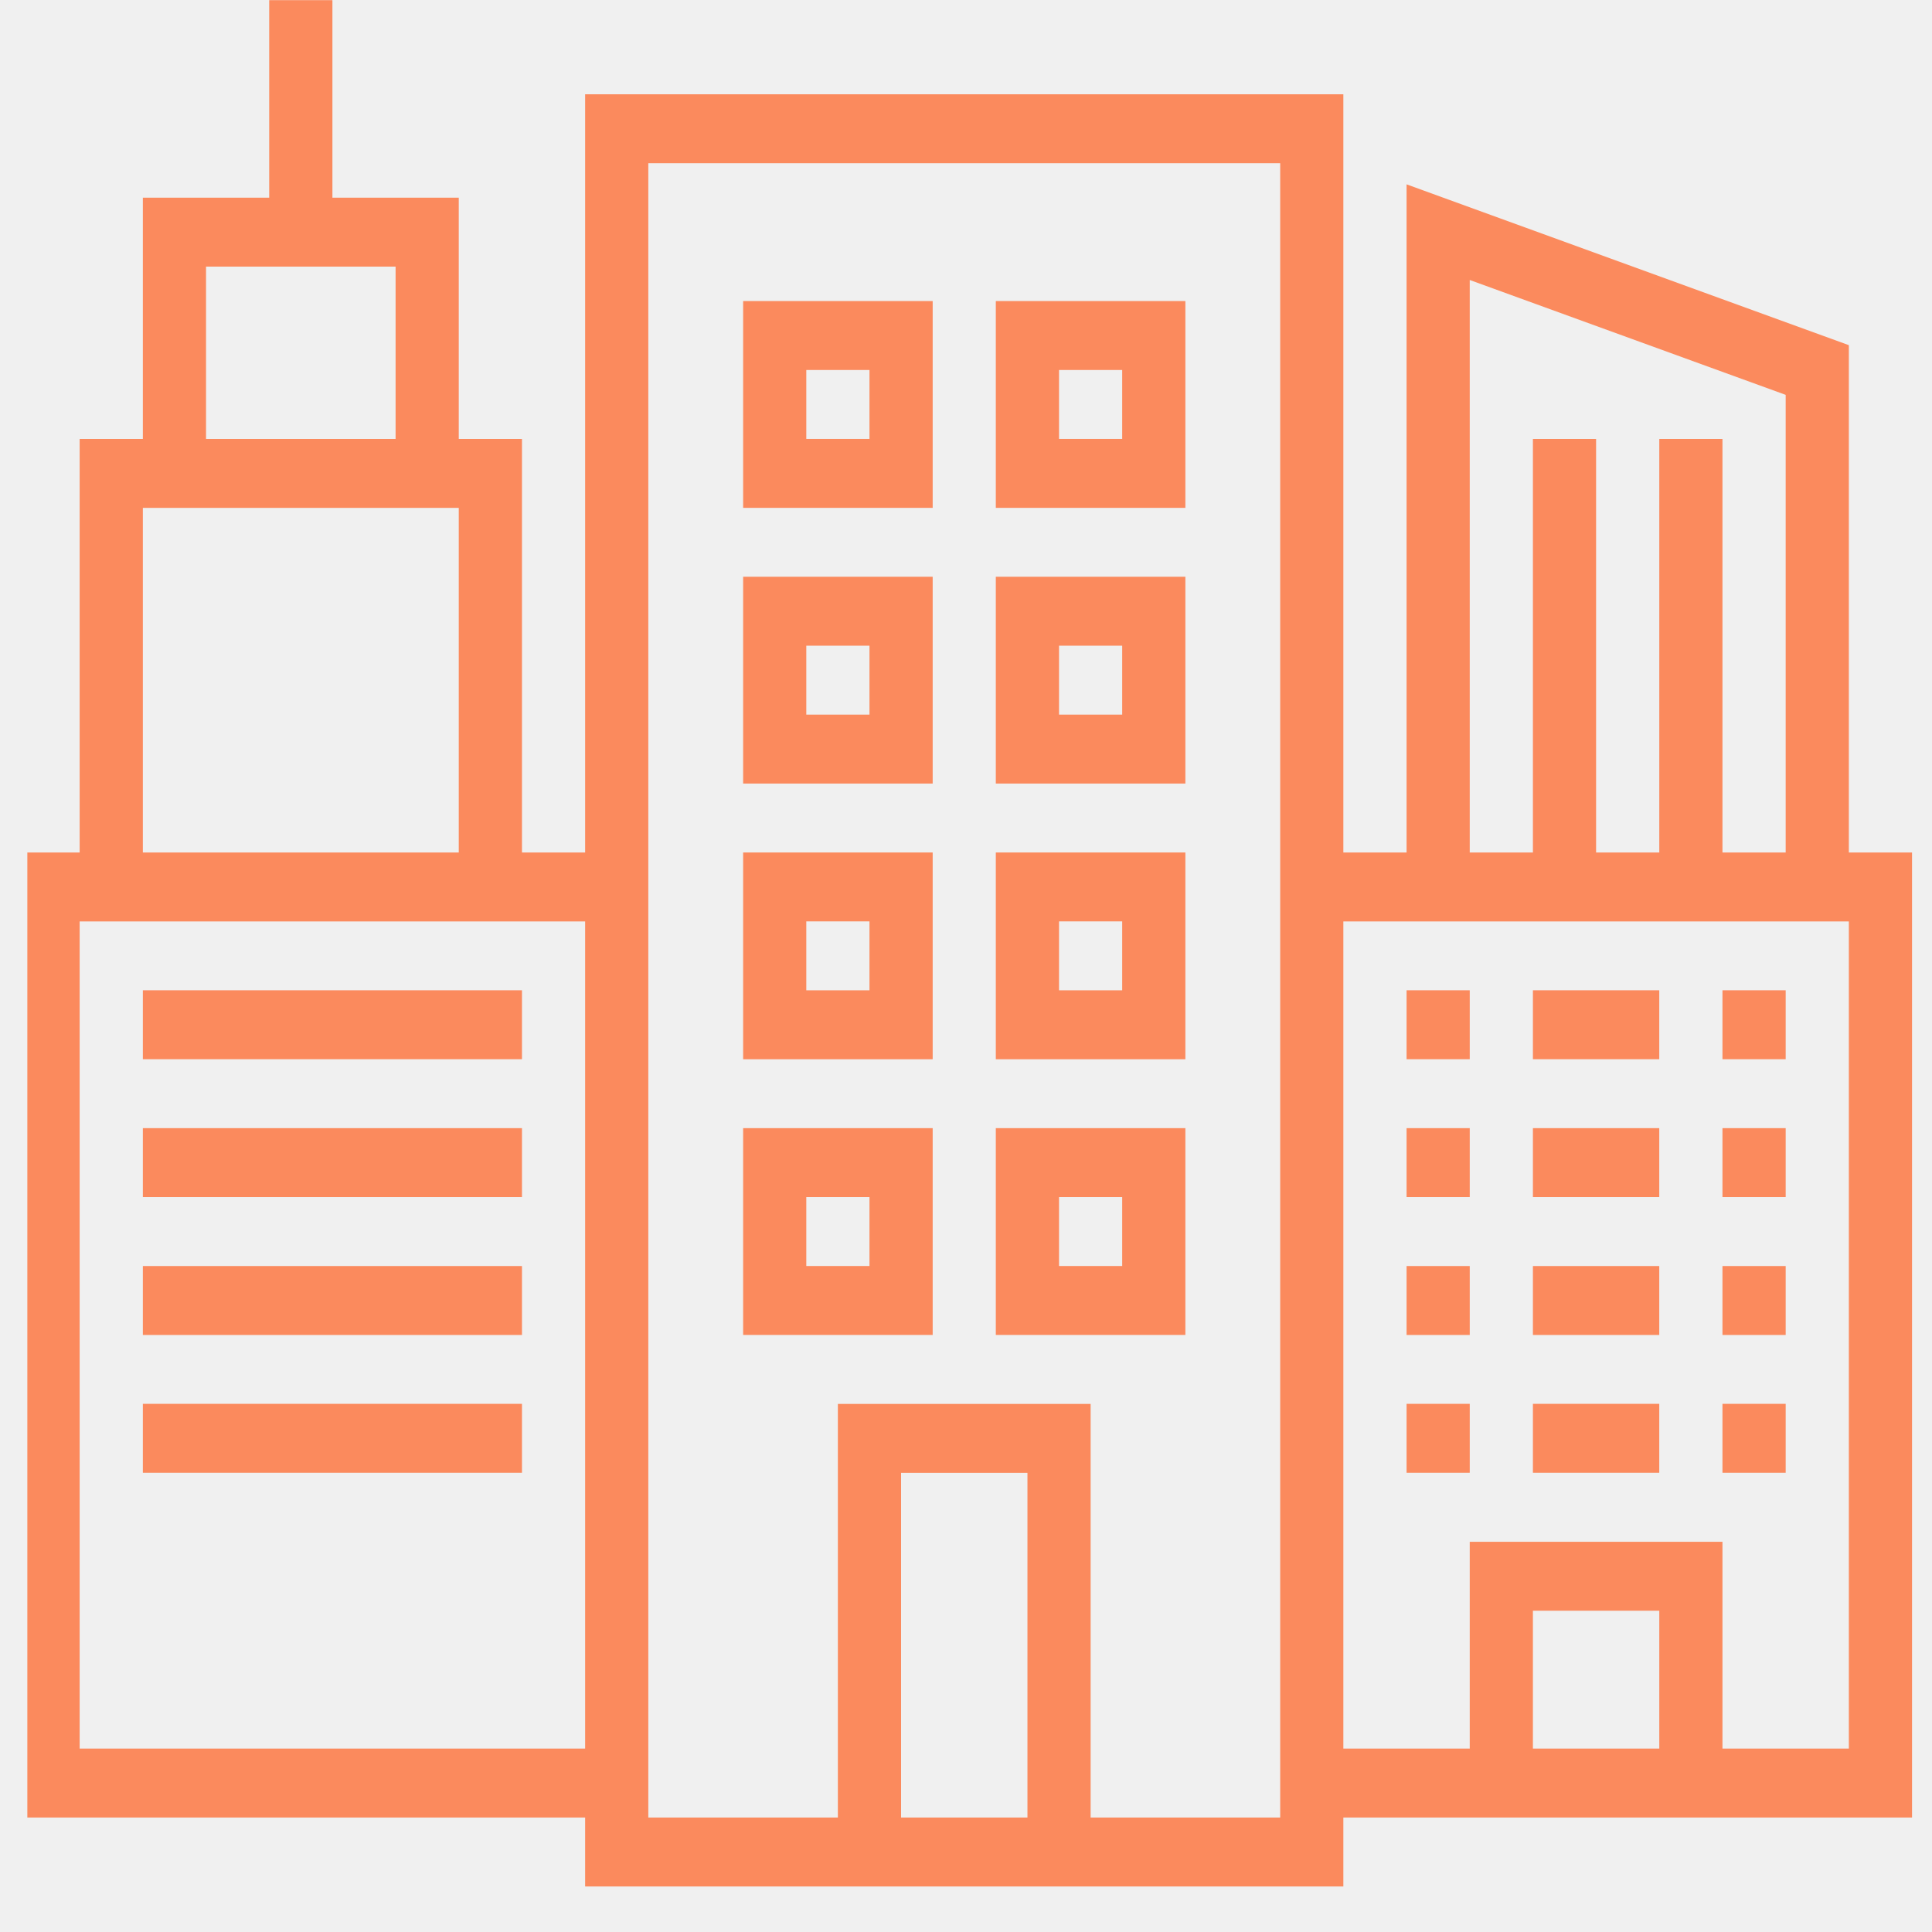
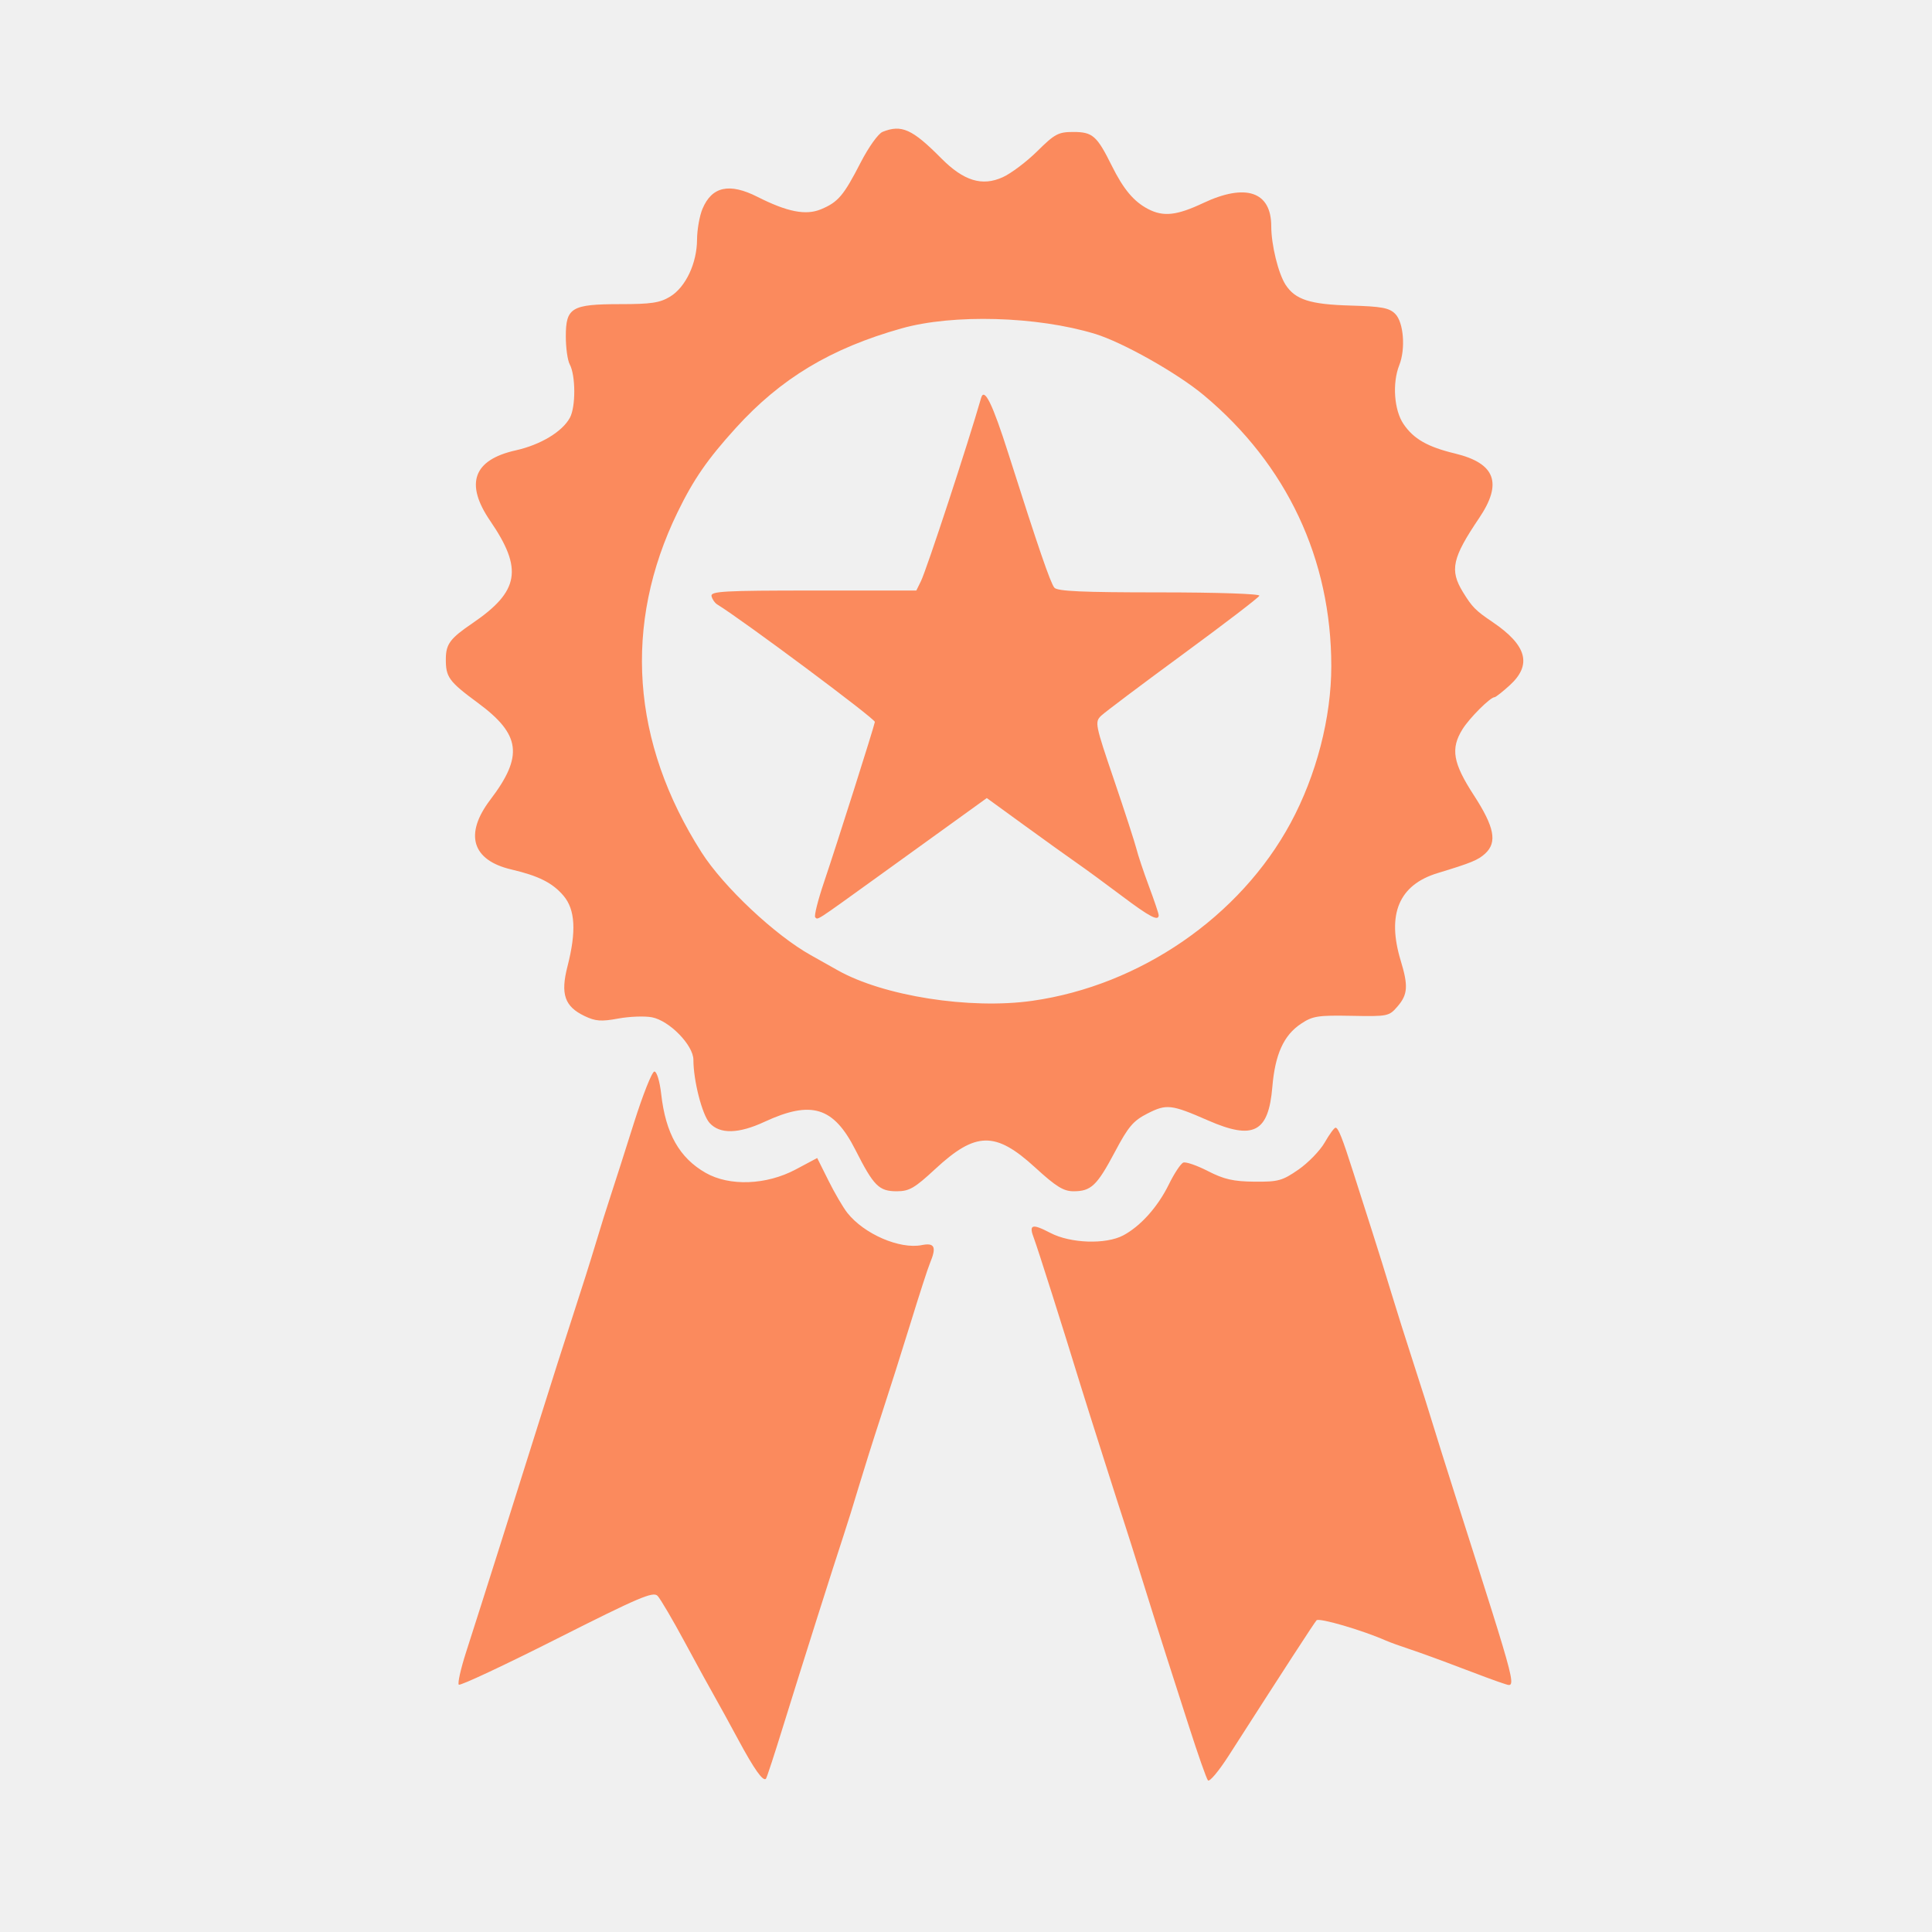
- <svg xmlns="http://www.w3.org/2000/svg" width="53" height="53" viewBox="0 0 53 53" fill="none">
-   <g clip-path="url(#clip0_11_649)">
-     <path d="M50.719 23.387V9.469L38.586 5.057V23.387H36.852V2.587H16.052V23.387H14.319V12.042H12.585V5.423H9.119V-0.249H7.385V5.423H3.919V12.042H2.185V23.387H0.452V49.86H16.052V51.751H36.852V49.86H52.452V23.387H50.719ZM5.652 7.314H10.852V12.042H5.652V7.314ZM3.919 13.933H12.585V23.387H3.919V13.933ZM16.052 47.969H2.185V25.278H16.052V47.969ZM28.186 49.86H24.719V40.405H28.186V49.86ZM35.119 49.86H29.919V38.514H22.985V49.86H17.785V4.478H35.119V49.86ZM40.319 7.681L48.986 10.832V23.387H47.252V12.042H45.519V23.387H43.785V12.042H42.052V23.387H40.319V7.681ZM45.519 47.969H42.052V44.187H45.519V47.969ZM50.719 47.969H47.252V42.296H40.319V47.969H36.852V25.278H50.719V47.969Z" fill="#FB8A5D" />
-     <path d="M14.319 27.166H3.919V29.057H14.319V27.166Z" fill="#FB8A5D" />
-     <path d="M14.319 30.948H3.919V32.839H14.319V30.948Z" fill="#FB8A5D" />
-     <path d="M14.319 34.731H3.919V36.622H14.319V34.731Z" fill="#FB8A5D" />
-     <path d="M14.319 38.511H3.919V40.402H14.319V38.511Z" fill="#FB8A5D" />
-     <path d="M20.386 8.259V13.932H25.586V8.259H20.386ZM23.852 12.041H22.119V10.15H23.852V12.041Z" fill="#FB8A5D" />
-     <path d="M27.318 8.259V13.932H32.518V8.259H27.318ZM30.785 12.041H29.052V10.15H30.785V12.041Z" fill="#FB8A5D" />
-     <path d="M20.386 15.822V21.495H25.586V15.822H20.386ZM23.852 19.604H22.119V17.713H23.852V19.604Z" fill="#FB8A5D" />
-     <path d="M27.318 15.822V21.495H32.518V15.822H27.318ZM30.785 19.604H29.052V17.713H30.785V19.604Z" fill="#FB8A5D" />
-     <path d="M20.386 23.386V29.058H25.586V23.386H20.386ZM23.852 27.167H22.119V25.276H23.852V27.167Z" fill="#FB8A5D" />
-     <path d="M27.318 23.386V29.058H32.518V23.386H27.318ZM30.785 27.167H29.052V25.276H30.785V27.167Z" fill="#FB8A5D" />
-     <path d="M20.386 30.948V36.621H25.586V30.948H20.386ZM23.852 34.73H22.119V32.839H23.852V34.73Z" fill="#FB8A5D" />
-     <path d="M27.318 30.948V36.621H32.518V30.948H27.318ZM30.785 34.73H29.052V32.839H30.785V34.73Z" fill="#FB8A5D" />
-     <path d="M40.319 27.166H38.586V29.057H40.319V27.166Z" fill="#FB8A5D" />
-     <path d="M45.518 27.166H42.052V29.057H45.518V27.166Z" fill="#FB8A5D" />
-     <path d="M48.986 27.166H47.252V29.057H48.986V27.166Z" fill="#FB8A5D" />
-     <path d="M40.319 30.948H38.586V32.839H40.319V30.948Z" fill="#FB8A5D" />
-     <path d="M45.518 30.948H42.052V32.839H45.518V30.948Z" fill="#FB8A5D" />
-     <path d="M48.986 30.948H47.252V32.839H48.986V30.948Z" fill="#FB8A5D" />
-     <path d="M40.319 34.731H38.586V36.622H40.319V34.731Z" fill="#FB8A5D" />
-     <path d="M45.518 34.731H42.052V36.622H45.518V34.731Z" fill="#FB8A5D" />
-     <path d="M48.986 34.731H47.252V36.622H48.986V34.731Z" fill="#FB8A5D" />
-     <path d="M40.319 38.511H38.586V40.402H40.319V38.511Z" fill="#FB8A5D" />
-     <path d="M45.518 38.511H42.052V40.402H45.518V38.511Z" fill="#FB8A5D" />
-     <path d="M48.986 38.511H47.252V40.402H48.986V38.511Z" fill="#FB8A5D" />
-   </g>
-   <defs>
-     <clipPath id="clip0_11_649">
-       <rect width="52" height="52" fill="white" transform="translate(0.75 0.00354004)" />
-     </clipPath>
-   </defs>
+ <svg xmlns="http://www.w3.org/2000/svg" width="52" height="52" viewBox="0 0 52 52" fill="none">
+   <path fill-rule="evenodd" clip-rule="evenodd" d="M23.755 3.549C23.638 3.596 23.378 3.96 23.165 4.374C22.705 5.268 22.559 5.439 22.099 5.632C21.69 5.803 21.191 5.705 20.385 5.297C19.631 4.916 19.159 5.019 18.907 5.622C18.828 5.81 18.763 6.181 18.761 6.446C18.759 7.084 18.455 7.729 18.037 7.983C17.761 8.151 17.528 8.186 16.691 8.186C15.382 8.187 15.229 8.278 15.229 9.055C15.229 9.361 15.276 9.698 15.334 9.806C15.495 10.106 15.498 10.946 15.34 11.241C15.137 11.618 14.552 11.971 13.882 12.121C12.739 12.376 12.507 13.016 13.194 14.02C14.081 15.317 13.978 15.914 12.718 16.773C12.118 17.181 12.004 17.333 12 17.724C11.995 18.226 12.076 18.338 12.863 18.919C14.017 19.77 14.091 20.348 13.198 21.523C12.491 22.453 12.702 23.154 13.764 23.402C14.5 23.574 14.876 23.764 15.17 24.113C15.483 24.484 15.515 25.07 15.274 26.01C15.082 26.758 15.196 27.089 15.734 27.347C16.027 27.487 16.181 27.499 16.636 27.415C16.937 27.359 17.346 27.343 17.544 27.38C18.015 27.468 18.663 28.131 18.663 28.525C18.663 29.085 18.898 30.003 19.099 30.225C19.374 30.529 19.877 30.519 20.576 30.194C21.84 29.608 22.435 29.791 23.022 30.946C23.516 31.922 23.658 32.063 24.135 32.063C24.472 32.063 24.613 31.982 25.169 31.467C26.261 30.453 26.792 30.444 27.861 31.423C28.426 31.94 28.625 32.063 28.895 32.063C29.367 32.063 29.525 31.912 30.008 31.003C30.369 30.321 30.502 30.165 30.885 29.97C31.399 29.709 31.522 29.723 32.516 30.157C33.737 30.691 34.142 30.481 34.245 29.257C34.319 28.376 34.551 27.863 35.019 27.553C35.33 27.346 35.473 27.324 36.373 27.341C37.354 27.36 37.386 27.354 37.616 27.087C37.891 26.768 37.907 26.535 37.701 25.858C37.32 24.605 37.653 23.815 38.696 23.499C39.598 23.225 39.787 23.148 39.977 22.971C40.303 22.668 40.222 22.257 39.67 21.406C39.105 20.536 39.038 20.151 39.362 19.629C39.55 19.326 40.111 18.765 40.227 18.765C40.257 18.765 40.439 18.622 40.632 18.447C41.24 17.894 41.099 17.37 40.175 16.744C39.712 16.431 39.624 16.341 39.374 15.934C39.014 15.345 39.086 15.018 39.811 13.944C40.447 13.002 40.249 12.47 39.165 12.207C38.422 12.028 38.049 11.815 37.776 11.413C37.522 11.04 37.47 10.313 37.661 9.83C37.836 9.39 37.779 8.674 37.552 8.447C37.39 8.285 37.186 8.248 36.346 8.224C35.262 8.194 34.861 8.065 34.601 7.663C34.405 7.36 34.216 6.588 34.216 6.09C34.216 5.157 33.531 4.924 32.382 5.466C31.674 5.8 31.313 5.84 30.903 5.627C30.517 5.426 30.24 5.097 29.923 4.459C29.523 3.654 29.408 3.552 28.889 3.552C28.485 3.552 28.39 3.603 27.92 4.068C27.633 4.352 27.214 4.668 26.988 4.77C26.432 5.022 25.937 4.869 25.332 4.259C24.554 3.474 24.265 3.344 23.755 3.549ZM24.268 8.838C22.361 9.375 21.015 10.184 19.801 11.523C19.042 12.36 18.667 12.902 18.237 13.786C16.766 16.808 16.991 19.981 18.885 22.946C19.473 23.867 20.858 25.17 21.819 25.706C22.027 25.823 22.352 26.005 22.541 26.112C23.773 26.809 26.104 27.175 27.785 26.937C30.685 26.525 33.377 24.672 34.737 22.151C35.43 20.867 35.832 19.318 35.832 17.93C35.832 15.049 34.637 12.507 32.404 10.64C31.692 10.044 30.214 9.211 29.469 8.985C27.913 8.512 25.654 8.448 24.268 8.838ZM26.406 10.713C26.058 11.928 24.94 15.333 24.787 15.642L24.663 15.894H21.89C19.485 15.894 19.122 15.914 19.151 16.044C19.169 16.127 19.237 16.227 19.302 16.267C20.01 16.703 23.56 19.349 23.547 19.431C23.524 19.571 22.517 22.744 22.181 23.736C22.015 24.226 21.907 24.655 21.942 24.689C22.016 24.763 21.932 24.817 23.583 23.627C24.293 23.115 25.253 22.422 25.717 22.088L26.56 21.48L27.569 22.213C28.124 22.616 28.767 23.078 28.998 23.238C29.23 23.399 29.771 23.796 30.202 24.12C30.945 24.679 31.186 24.805 31.186 24.633C31.186 24.591 31.068 24.24 30.923 23.852C30.779 23.465 30.627 23.01 30.586 22.843C30.544 22.675 30.273 21.84 29.983 20.988C29.475 19.495 29.462 19.433 29.639 19.263C29.74 19.167 30.732 18.421 31.843 17.606C32.953 16.791 33.878 16.084 33.896 16.034C33.916 15.983 32.769 15.944 31.207 15.944C29.137 15.944 28.459 15.914 28.378 15.817C28.272 15.689 27.944 14.735 27.143 12.216C26.713 10.863 26.491 10.412 26.406 10.713ZM17.062 30.225C16.822 30.987 16.543 31.859 16.442 32.164C16.34 32.469 16.156 33.058 16.032 33.474C15.908 33.889 15.636 34.751 15.427 35.388C15.218 36.025 14.813 37.295 14.527 38.209C13.972 39.982 12.957 43.187 12.538 44.489C12.399 44.924 12.313 45.308 12.349 45.343C12.384 45.379 13.571 44.823 14.987 44.108C17.196 42.993 17.58 42.829 17.698 42.952C17.774 43.031 18.105 43.594 18.433 44.203C18.762 44.813 19.122 45.47 19.234 45.664C19.345 45.858 19.631 46.379 19.87 46.823C20.3 47.622 20.54 47.96 20.616 47.874C20.638 47.85 20.845 47.218 21.076 46.47C21.574 44.861 22.444 42.114 22.703 41.332C22.804 41.027 22.988 40.438 23.111 40.022C23.235 39.607 23.506 38.745 23.715 38.108C23.924 37.471 24.284 36.338 24.514 35.59C24.744 34.842 24.976 34.125 25.03 33.998C25.212 33.562 25.158 33.443 24.81 33.512C24.217 33.63 23.256 33.214 22.806 32.644C22.692 32.499 22.463 32.108 22.297 31.774L21.995 31.168L21.415 31.477C20.625 31.897 19.634 31.934 18.992 31.567C18.287 31.164 17.917 30.51 17.797 29.453C17.758 29.105 17.678 28.84 17.613 28.84C17.55 28.84 17.303 29.463 17.062 30.225ZM35.655 30.75C35.53 30.969 35.211 31.297 34.948 31.48C34.513 31.781 34.402 31.811 33.761 31.805C33.197 31.799 32.945 31.742 32.514 31.521C32.217 31.368 31.918 31.265 31.849 31.291C31.78 31.318 31.605 31.582 31.459 31.88C31.163 32.483 30.699 33.002 30.233 33.25C29.766 33.499 28.813 33.467 28.273 33.185C27.768 32.922 27.682 32.953 27.834 33.345C27.921 33.571 28.62 35.773 29.073 37.252C29.219 37.731 30.181 40.752 30.275 41.03C30.322 41.168 30.551 41.894 30.784 42.642C31.017 43.39 31.288 44.251 31.387 44.556C31.486 44.861 31.763 45.722 32.002 46.47C32.242 47.218 32.471 47.87 32.512 47.919C32.553 47.968 32.801 47.673 33.064 47.264C34.57 44.915 35.366 43.689 35.435 43.611C35.502 43.536 36.66 43.874 37.296 44.154C37.407 44.203 37.703 44.31 37.953 44.392C38.203 44.474 38.816 44.697 39.316 44.889C39.816 45.081 40.328 45.269 40.452 45.307C40.834 45.422 40.908 45.714 39.175 40.274C38.91 39.443 38.633 38.559 38.558 38.31C38.484 38.06 38.254 37.335 38.047 36.698C37.84 36.06 37.568 35.199 37.443 34.784C37.318 34.368 37.085 33.62 36.925 33.121C36.766 32.623 36.541 31.92 36.426 31.56C36.13 30.63 36.019 30.351 35.946 30.352C35.911 30.352 35.78 30.531 35.655 30.75Z" fill="#FB8A5D" />
</svg>
